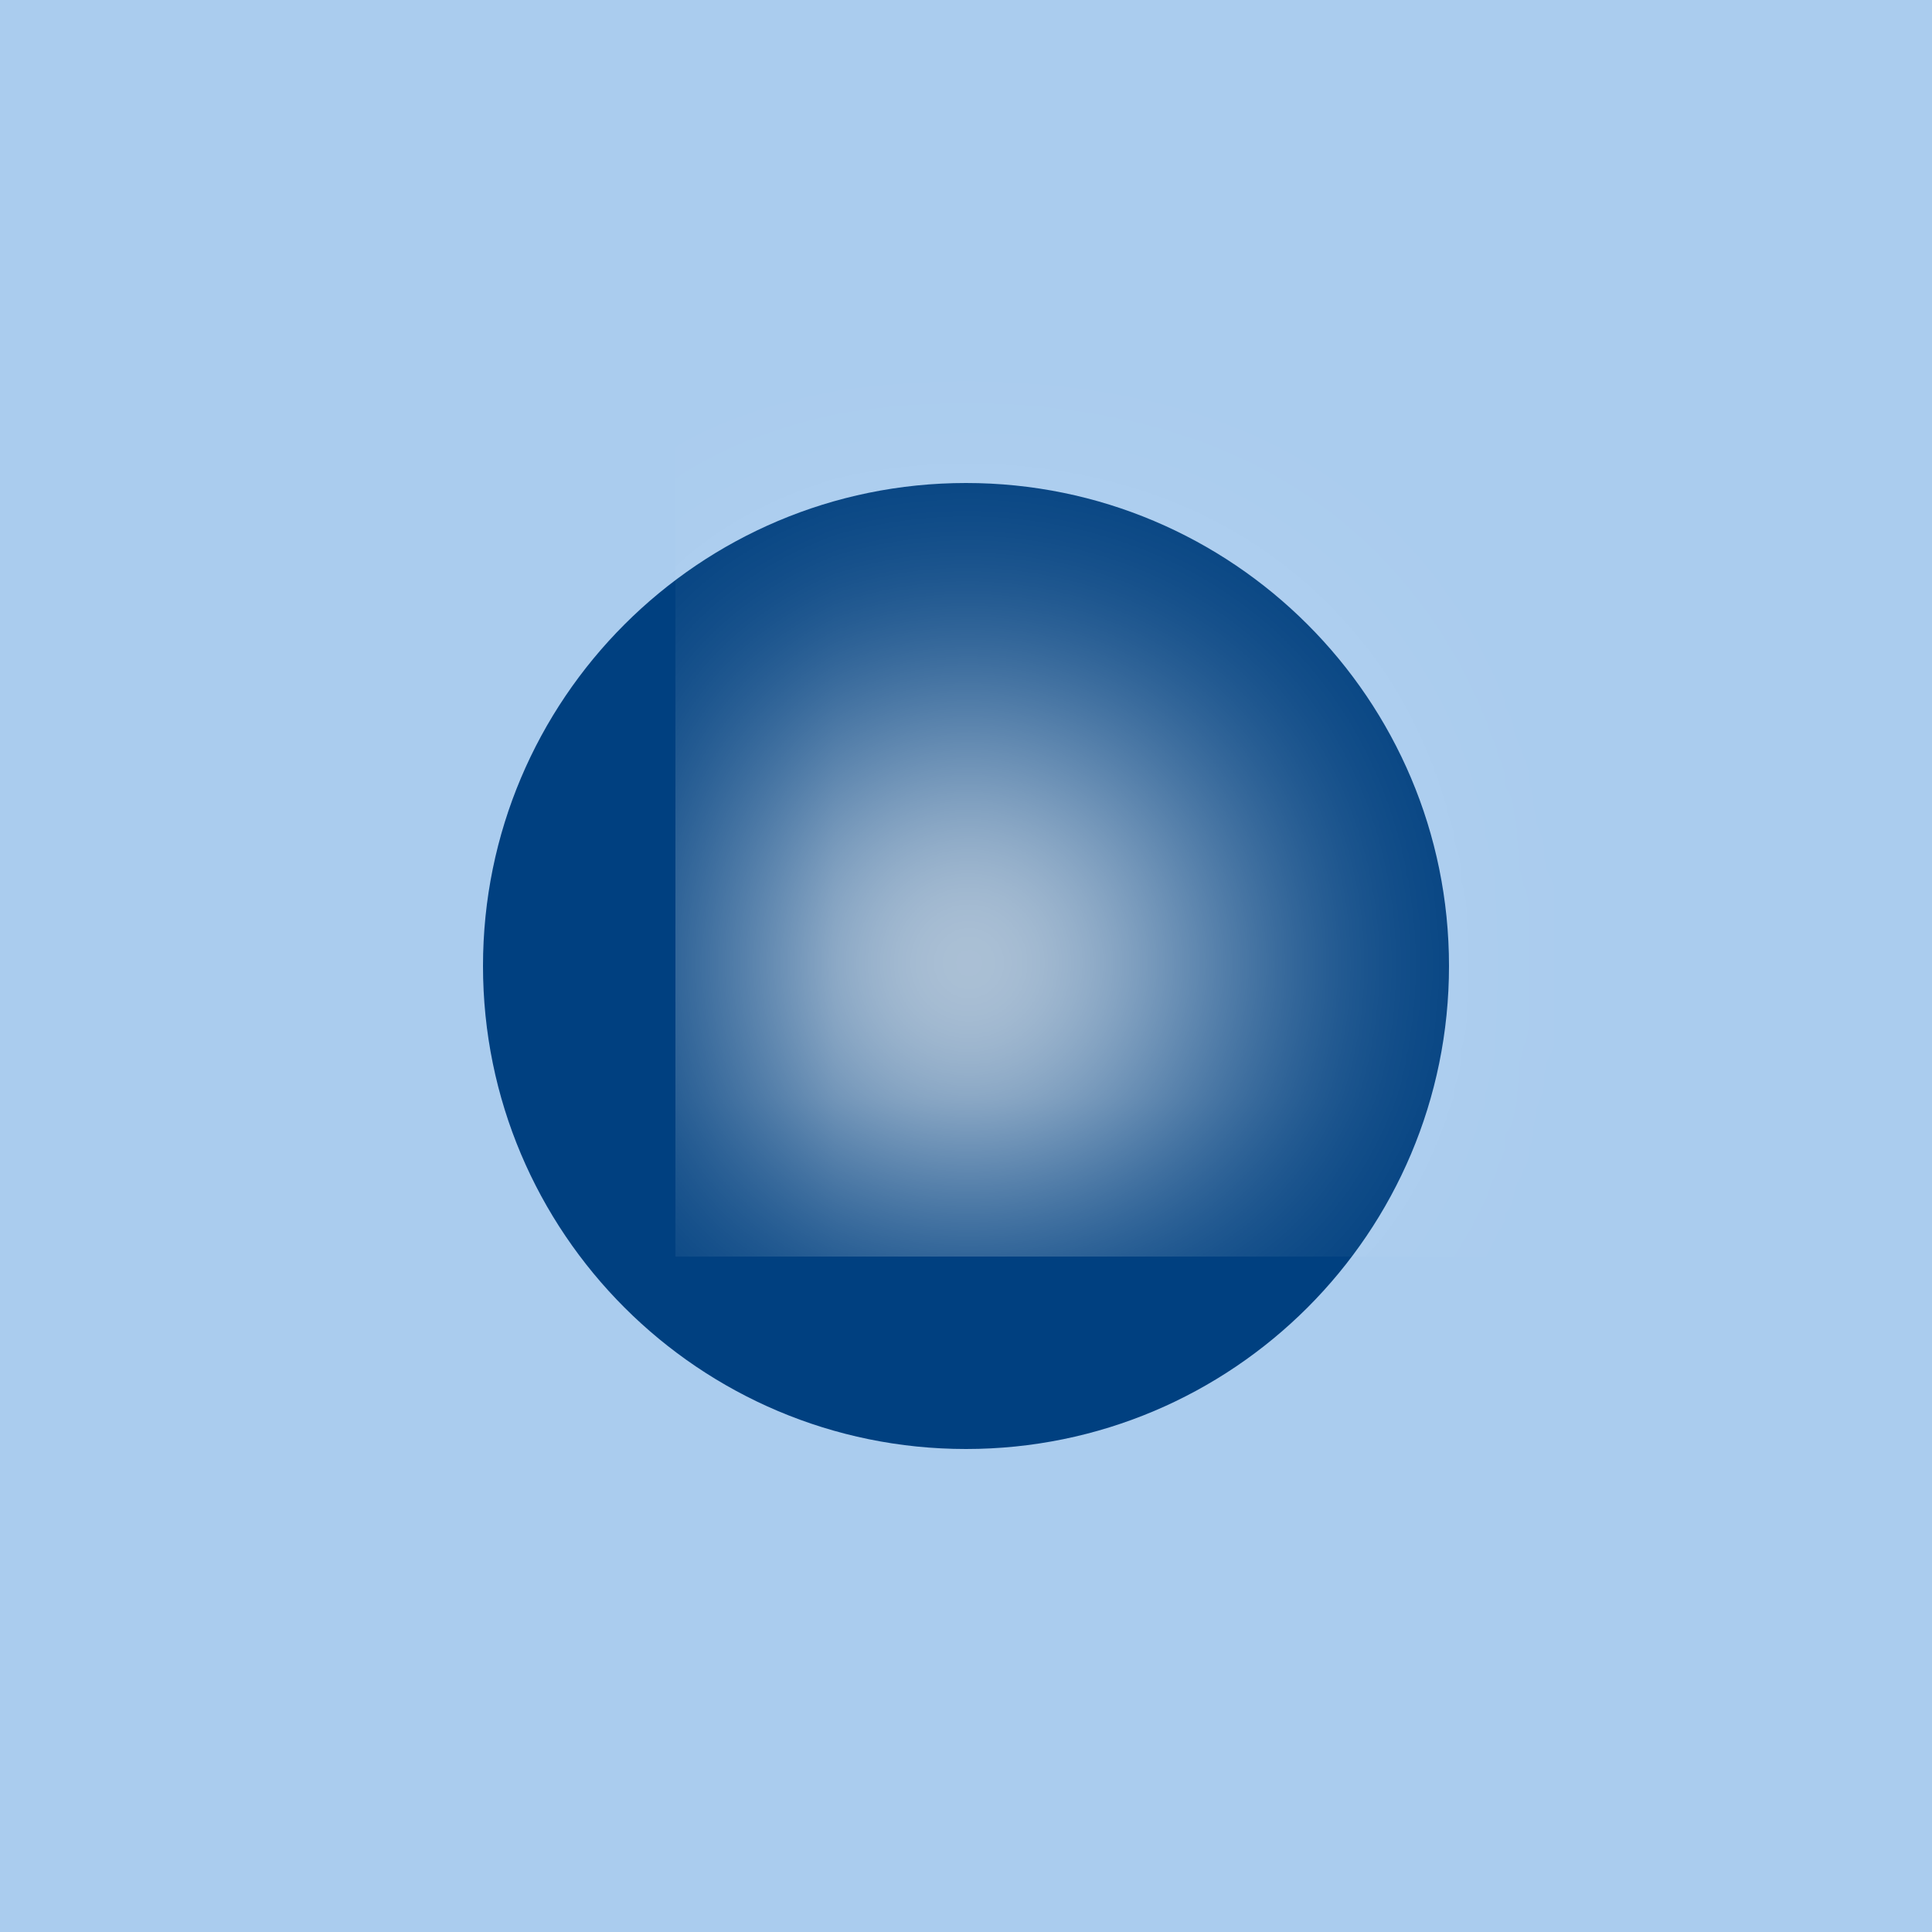
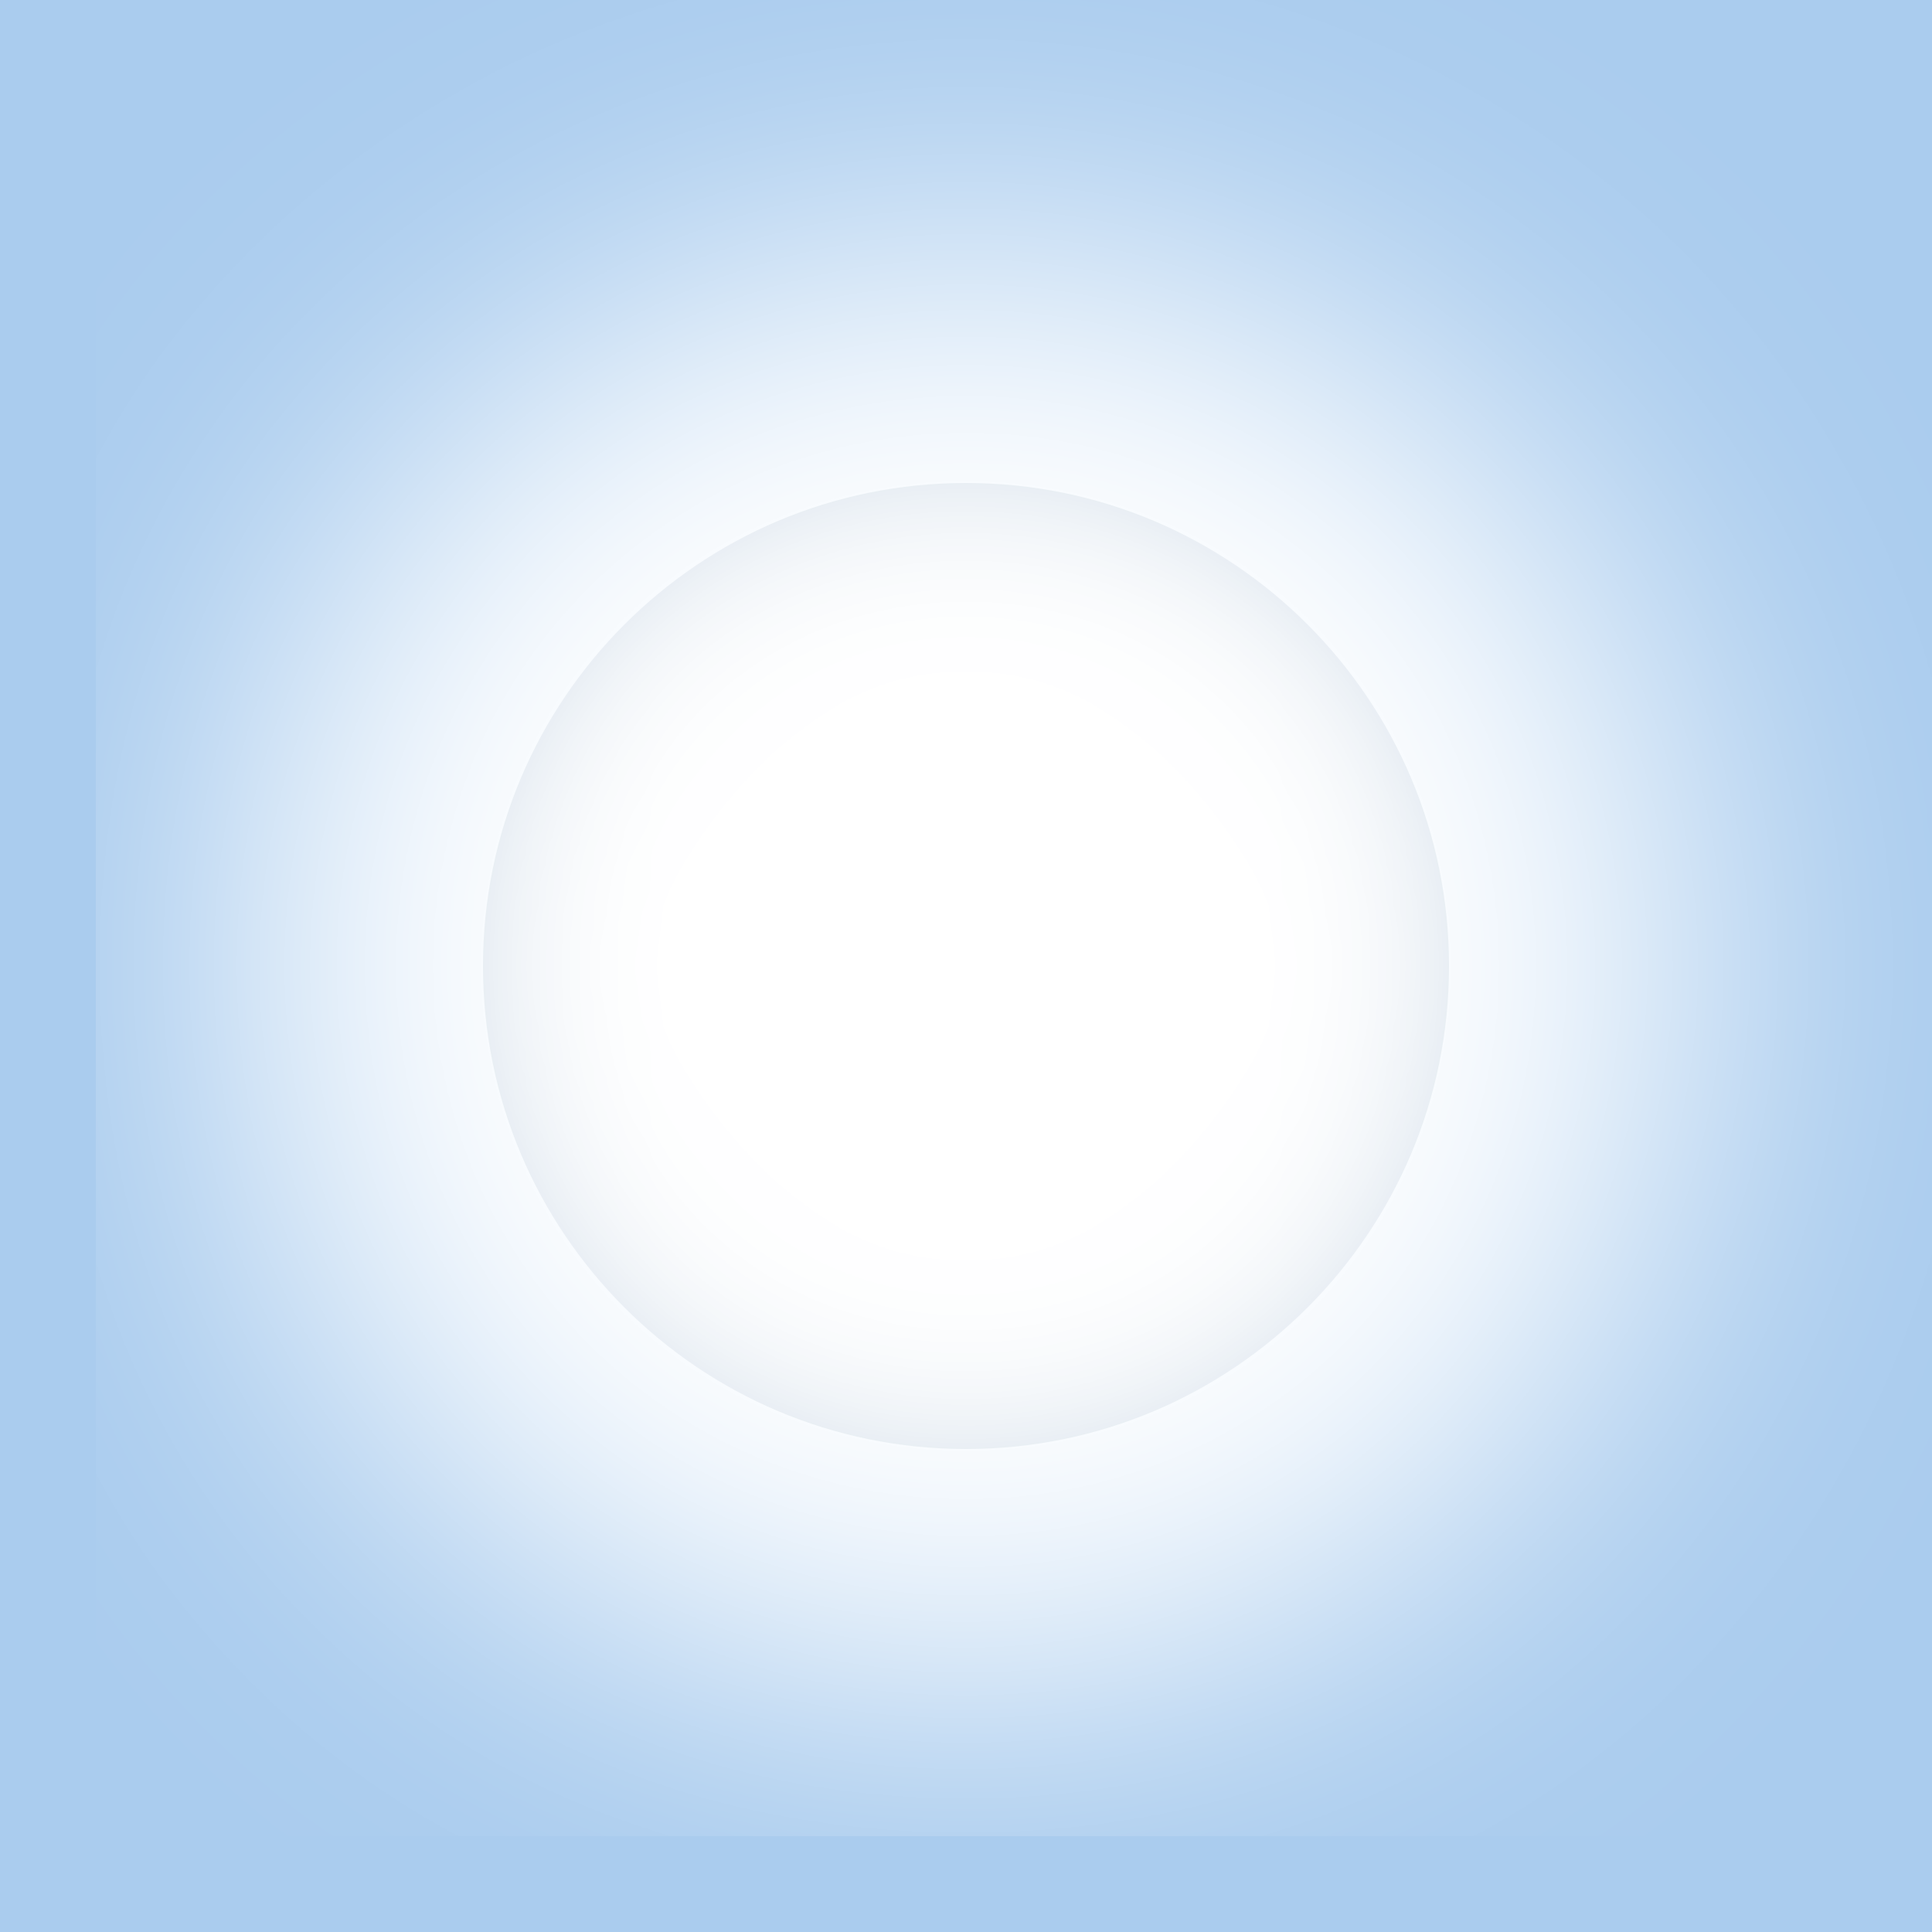
<svg xmlns="http://www.w3.org/2000/svg" width="400" height="400">
  <rect width="400" height="400" fill="#ace" />
  <defs>
    <filter id="blur" width="550" height="550">
      <feGaussianBlur in="SourceGraphic" stdDeviation="35" />
    </filter>
  </defs>
  <g transform="translate(200,200) scale(1,-1)">
    <circle cx="0" cy="0" r="100" stroke="#000" stroke-width="0" fill="#004080" />
-     <circle cx="0" cy="0" r="50" fill="white" filter="url(#blur)" />
+     <circle cx="0" cy="0" r="150" fill="white" filter="url(#blur)" />
  </g>
</svg>
